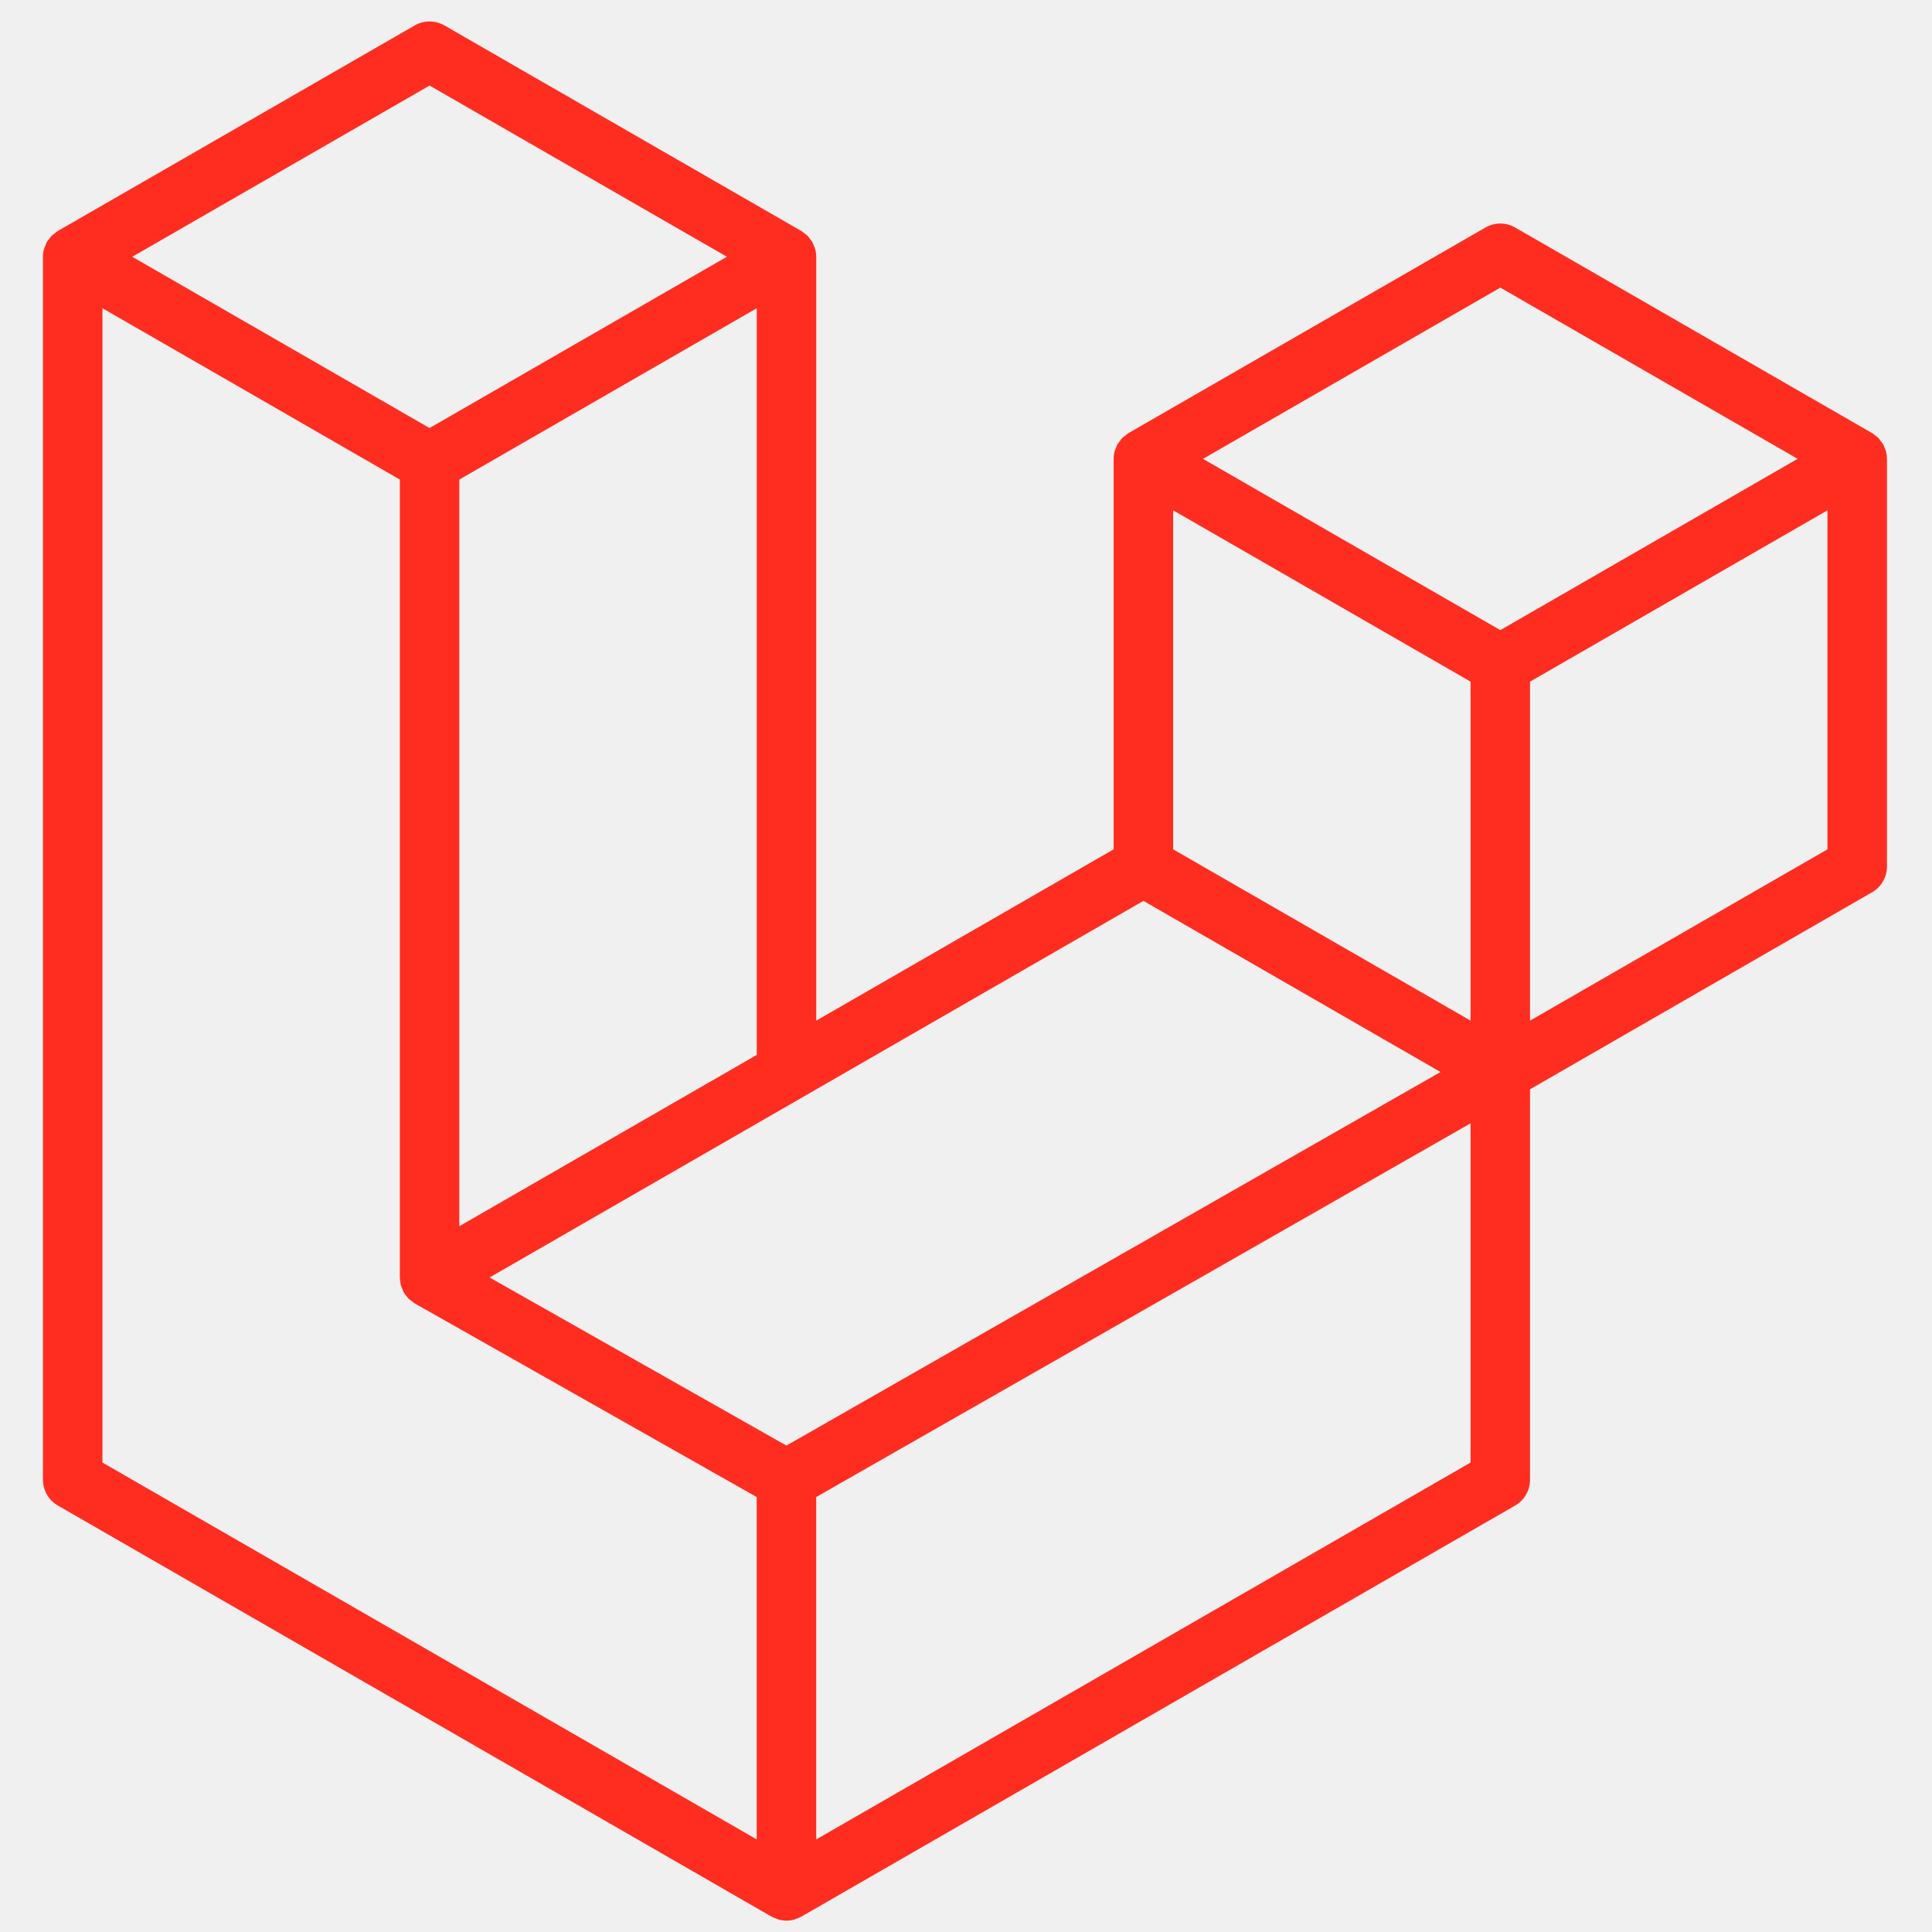
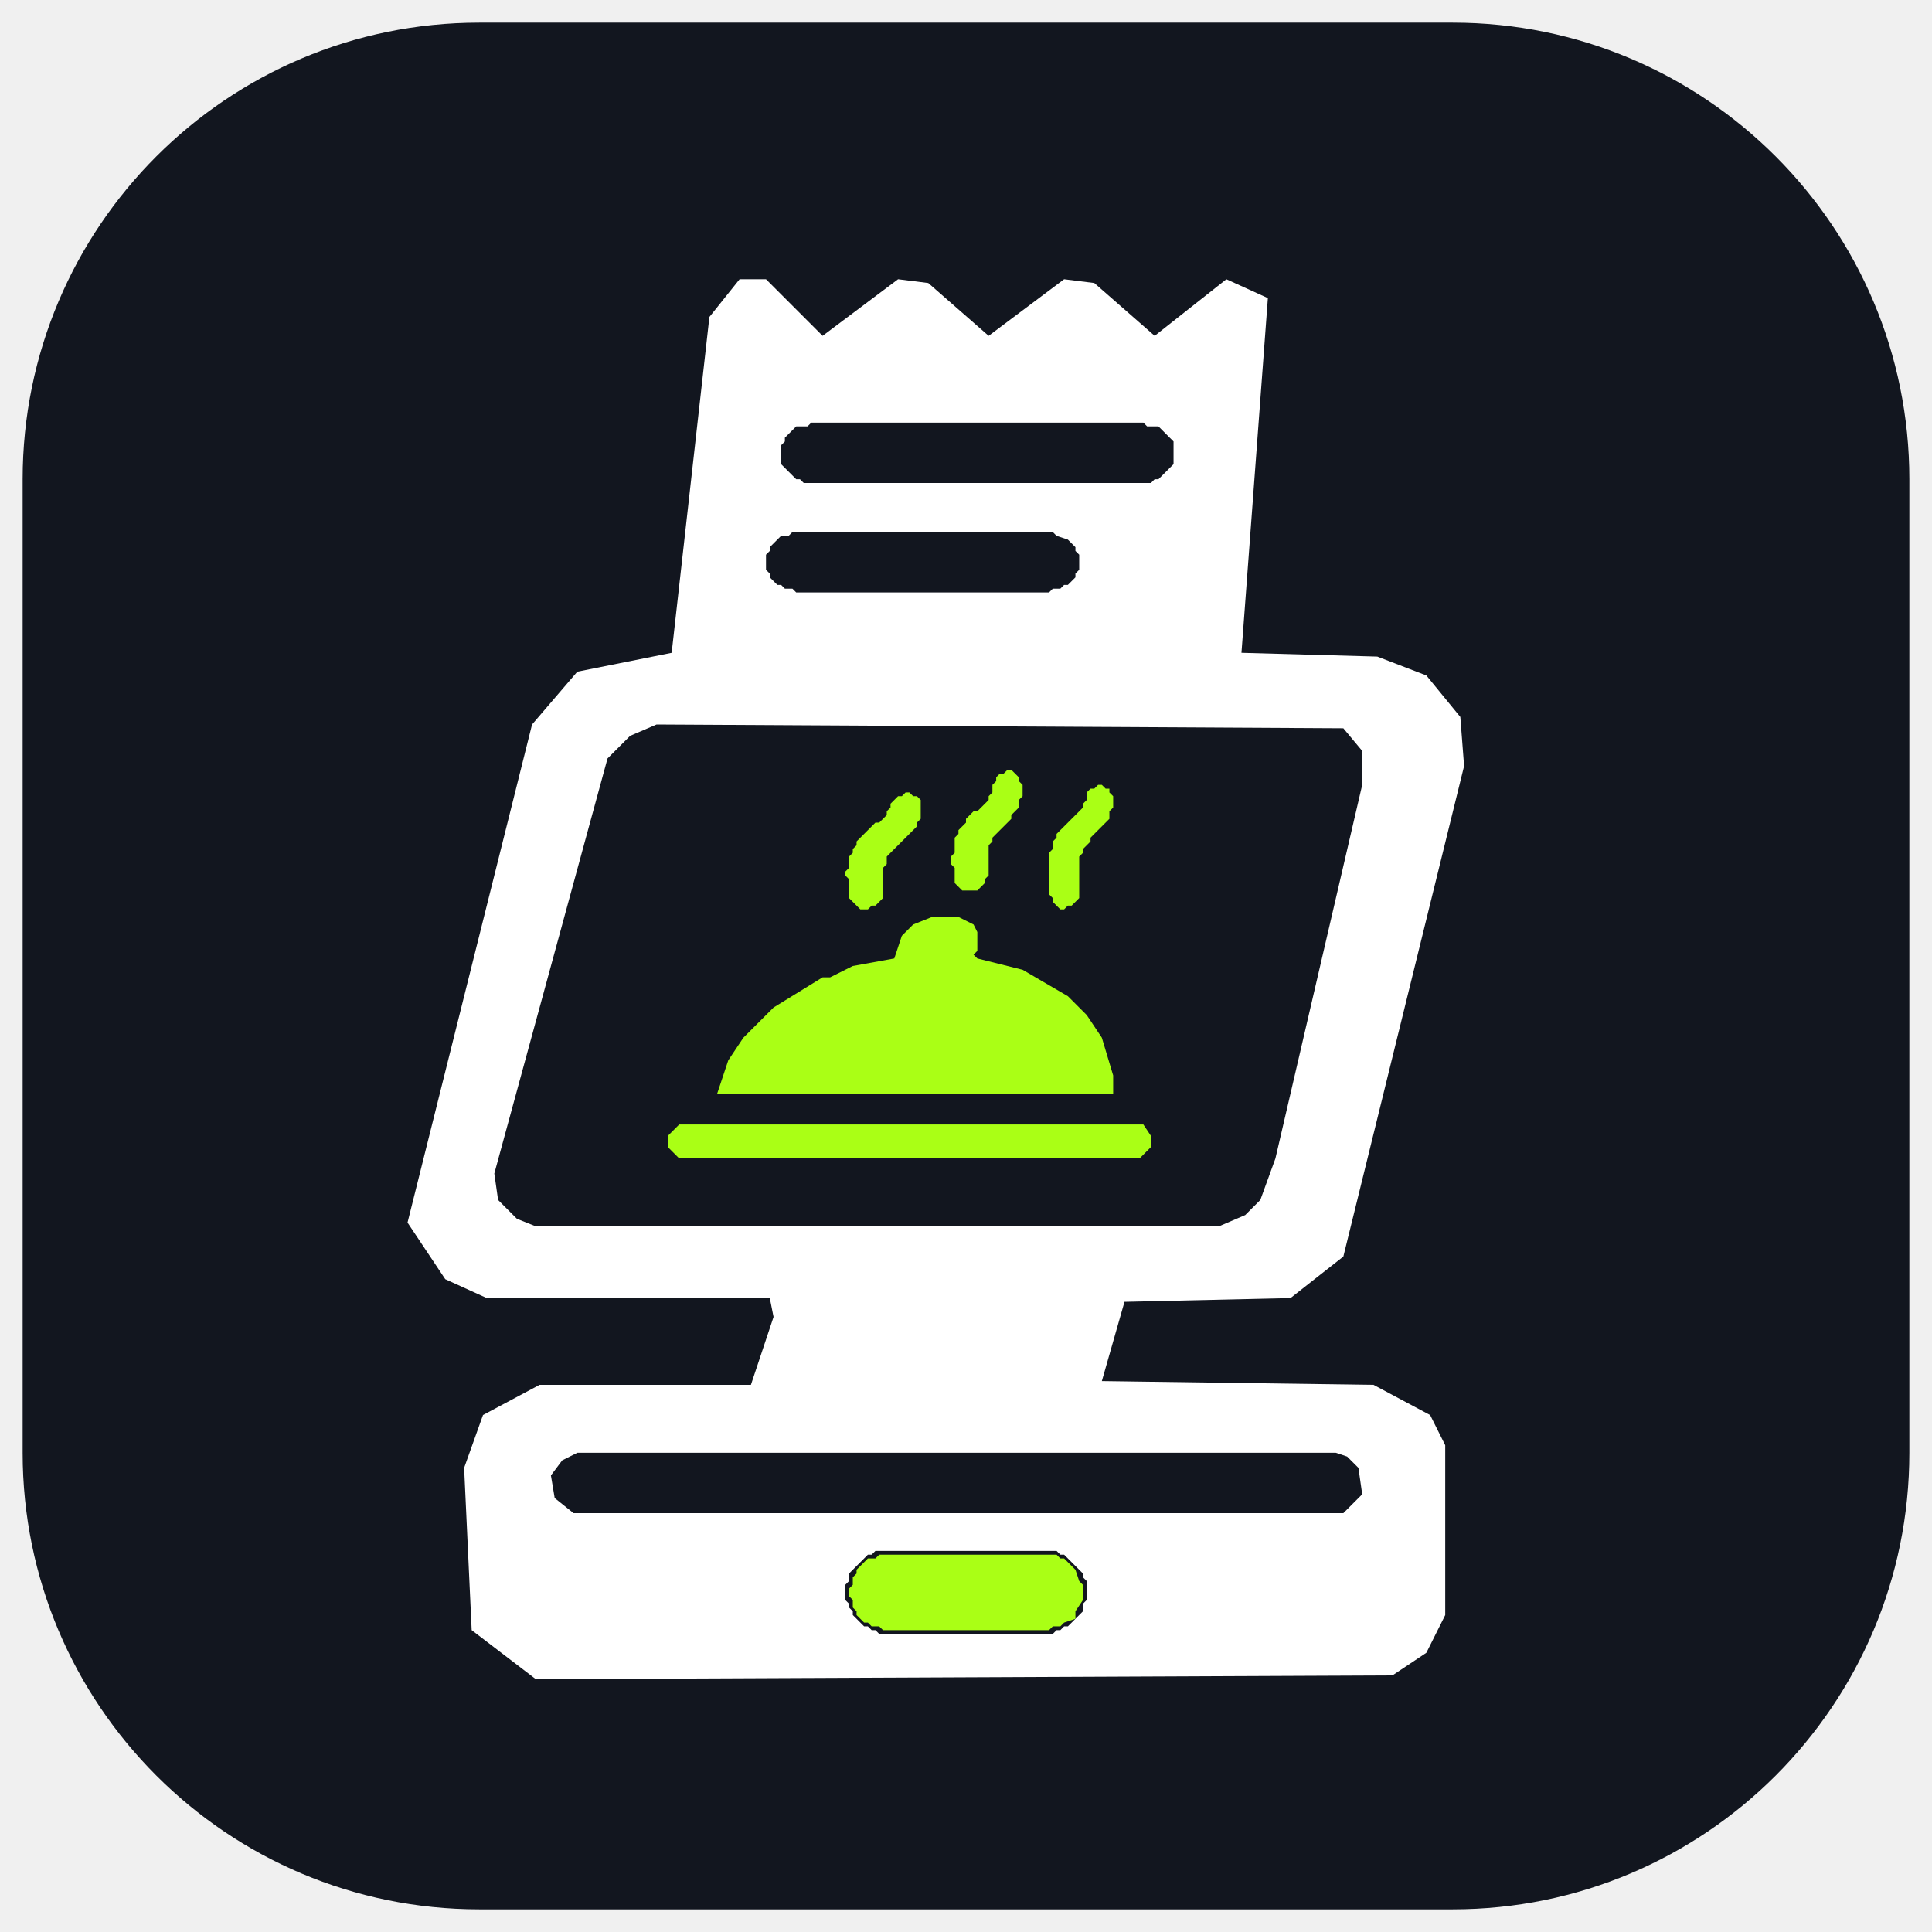
- <svg xmlns="http://www.w3.org/2000/svg" width="166" height="166" viewBox="0 0 166 166" fill="none">
-   <path fill-rule="evenodd" clip-rule="evenodd" d="M162.041 38.759C162.099 38.977 162.129 39.201 162.13 39.426V74.452C162.13 74.902 162.011 75.344 161.786 75.733C161.561 76.122 161.237 76.444 160.847 76.668L131.462 93.594V127.141C131.462 128.054 130.977 128.897 130.186 129.357L68.847 164.683C68.707 164.763 68.554 164.814 68.401 164.868C68.343 164.887 68.289 164.922 68.228 164.938C67.8 165.051 67.349 165.051 66.92 164.938C66.85 164.919 66.786 164.881 66.719 164.855C66.579 164.804 66.432 164.76 66.298 164.683L4.972 129.357C4.583 129.133 4.259 128.81 4.034 128.421C3.808 128.032 3.69 127.591 3.689 127.141L3.689 22.063C3.689 21.834 3.721 21.61 3.779 21.393C3.798 21.32 3.843 21.253 3.868 21.179C3.916 21.045 3.961 20.908 4.031 20.783C4.079 20.7 4.149 20.633 4.206 20.557C4.28 20.454 4.347 20.349 4.433 20.26C4.506 20.186 4.602 20.132 4.685 20.068C4.778 19.992 4.861 19.909 4.966 19.848L35.633 2.185C36.022 1.961 36.462 1.844 36.91 1.844C37.358 1.844 37.798 1.961 38.186 2.185L68.851 19.848H68.857C68.959 19.912 69.045 19.992 69.138 20.065C69.221 20.129 69.313 20.186 69.387 20.257C69.476 20.349 69.54 20.454 69.616 20.557C69.671 20.633 69.744 20.7 69.789 20.783C69.862 20.911 69.904 21.045 69.955 21.179C69.98 21.253 70.025 21.32 70.044 21.396C70.103 21.614 70.133 21.838 70.133 22.063V87.694L95.686 72.974V39.423C95.686 39.2 95.718 38.973 95.775 38.759C95.798 38.683 95.839 38.615 95.865 38.542C95.916 38.408 95.96 38.271 96.031 38.146C96.079 38.063 96.149 37.996 96.203 37.92C96.279 37.818 96.343 37.712 96.433 37.623C96.506 37.549 96.599 37.495 96.681 37.431C96.777 37.355 96.86 37.272 96.962 37.211L127.633 19.548C128.021 19.324 128.461 19.206 128.91 19.206C129.358 19.206 129.798 19.324 130.186 19.548L160.85 37.211C160.959 37.275 161.042 37.355 161.137 37.428C161.217 37.492 161.31 37.549 161.383 37.62C161.473 37.712 161.536 37.818 161.613 37.92C161.67 37.996 161.741 38.063 161.785 38.146C161.859 38.271 161.9 38.408 161.951 38.542C161.98 38.615 162.021 38.683 162.041 38.759ZM157.018 72.974V43.848L146.287 50.028L131.462 58.568V87.694L157.021 72.974H157.018ZM126.354 125.663V96.518L111.771 104.85L70.13 128.626V158.046L126.354 125.663ZM8.801 26.485V125.663L65.018 158.043V128.629L35.649 112L35.64 111.994L35.627 111.988C35.528 111.93 35.445 111.847 35.353 111.777C35.273 111.713 35.18 111.662 35.11 111.592L35.104 111.582C35.021 111.502 34.963 111.403 34.893 111.314C34.829 111.228 34.753 111.154 34.702 111.065L34.699 111.055C34.641 110.96 34.606 110.845 34.565 110.736C34.523 110.64 34.469 110.551 34.443 110.449C34.411 110.328 34.405 110.197 34.392 110.072C34.379 109.976 34.354 109.881 34.354 109.785V109.778V41.205L19.532 32.662L8.801 26.485ZM36.913 7.35L11.364 22.063L36.907 36.777L62.453 22.06L36.907 7.35H36.913ZM50.2 99.174L65.022 90.637V26.485L54.291 32.665L39.466 41.205V105.357L50.2 99.174ZM128.91 24.713L103.363 39.426L128.91 54.14L154.453 39.423L128.91 24.713ZM126.354 58.568L111.529 50.028L100.798 43.848V72.974L115.619 81.511L126.354 87.694V58.568ZM67.571 124.205L105.042 102.803L123.772 92.109L98.245 77.405L68.854 94.334L42.066 109.762L67.571 124.205Z" fill="#FF2D20" />
+ <svg xmlns="http://www.w3.org/2000/svg" viewBox="0 0 512 512" aria-label="Food POS">
+   <rect x="6" y="6" width="500" height="500" rx="121" fill="#12161f" />
+   <path fill="#ffffff" fill-rule="evenodd" d="M196,74 188,84 178,173 153,178 141,192 108,324 118,339 129,344 204,344 205,349 199,367 143,367 128,375 123,389 125,432 142,445 369,444 378,438 383,428 383,383 379,375 364,367 292,366 298,345 342,344 356,333 388,203 387,190 378,179 365,174 329,173 336,79 325,74 306,89 290,75 282,74 262,89 246,75 238,74 218,89 203,74Z M224,420 225,419 225,417 230,412 231,412 232,411 280,411 281,412 282,412 287,417 287,418 288,419 288,424 287,425 287,427 283,431 282,431 281,432 280,432 279,433 233,433 232,432 231,432 230,431 229,431 226,428 226,427 225,426 225,425 224,424Z M146,391 149,387 153,385 354,385 357,386 360,389 361,396 356,401 152,401 147,397Z M161,201 167,195 174,192 356,193 361,199 361,208 338,307 334,318 330,322 323,325 142,325 137,323 132,318 131,311Z M203,147 204,146 204,145 207,142 209,142 210,141 279,141 280,142 283,143 285,145 285,146 286,147 286,151 285,152 285,153 283,155 282,155 281,156 279,156 278,157 211,157 210,156 208,156 207,155 206,155 204,153 204,152 203,151Z M207,118 208,117 208,116 211,113 214,113 215,112 303,112 304,113 307,113 311,117 311,123 307,127 306,127 305,128 213,128 212,127 211,127 207,123Z" />
+   <path fill="#aaff15" fill-rule="evenodd" d="M224,424 225,423 226,424 226,426 227,427 227,428 229,430 230,430 231,431 233,431 234,432 278,432 279,431 281,431 282,430 285,429 285,427 287,424 287,420 286,419 285,416 282,413 281,413 280,412 233,412 232,413 230,413 227,416 227,417 226,418 226,420 225,421 225,423Z M177,301 177,304 180,307 302,307 305,304 305,301 303,298 180,298Z M295,285 292,275 288,269 283,264 271,257 259,254 258,253 259,252 259,247 258,245 254,243 247,243 242,245 239,248 237,254 226,256 220,259 218,259 205,267 197,275 193,281 190,290 295,290Z M241,210 240,210 239,211 238,211 236,213 236,214 235,215 235,216 233,218 232,218 227,223 227,224 226,225 226,226 225,227 225,230 224,231 224,232 225,233 225,238 228,241 230,241 231,240 232,240 234,238 234,230 235,229 235,227 243,219 243,218 244,217 244,212 243,211 242,211Z M292,208 291,208 290,209 289,209 288,210 288,212 287,213 287,214 280,221 280,222 279,223 279,225 278,226 278,237 279,238 279,239 281,241 282,241 283,240 284,240 286,238 286,227 287,226 287,225 289,223 289,222 294,217 294,215 295,214 295,211 294,210 294,209 293,209Z M268,204 267,204 266,205 265,205 264,206 264,207 263,208 263,210 262,211 262,212 259,215 258,215 256,217 256,218 254,220 254,221 253,222 253,226 252,227 252,229 253,230 253,234 255,236 259,236 261,234 261,233 262,232 262,224 263,223 263,222 268,217 268,216 270,214 270,212 271,211 271,208 270,207 270,206Z" />
</svg>
